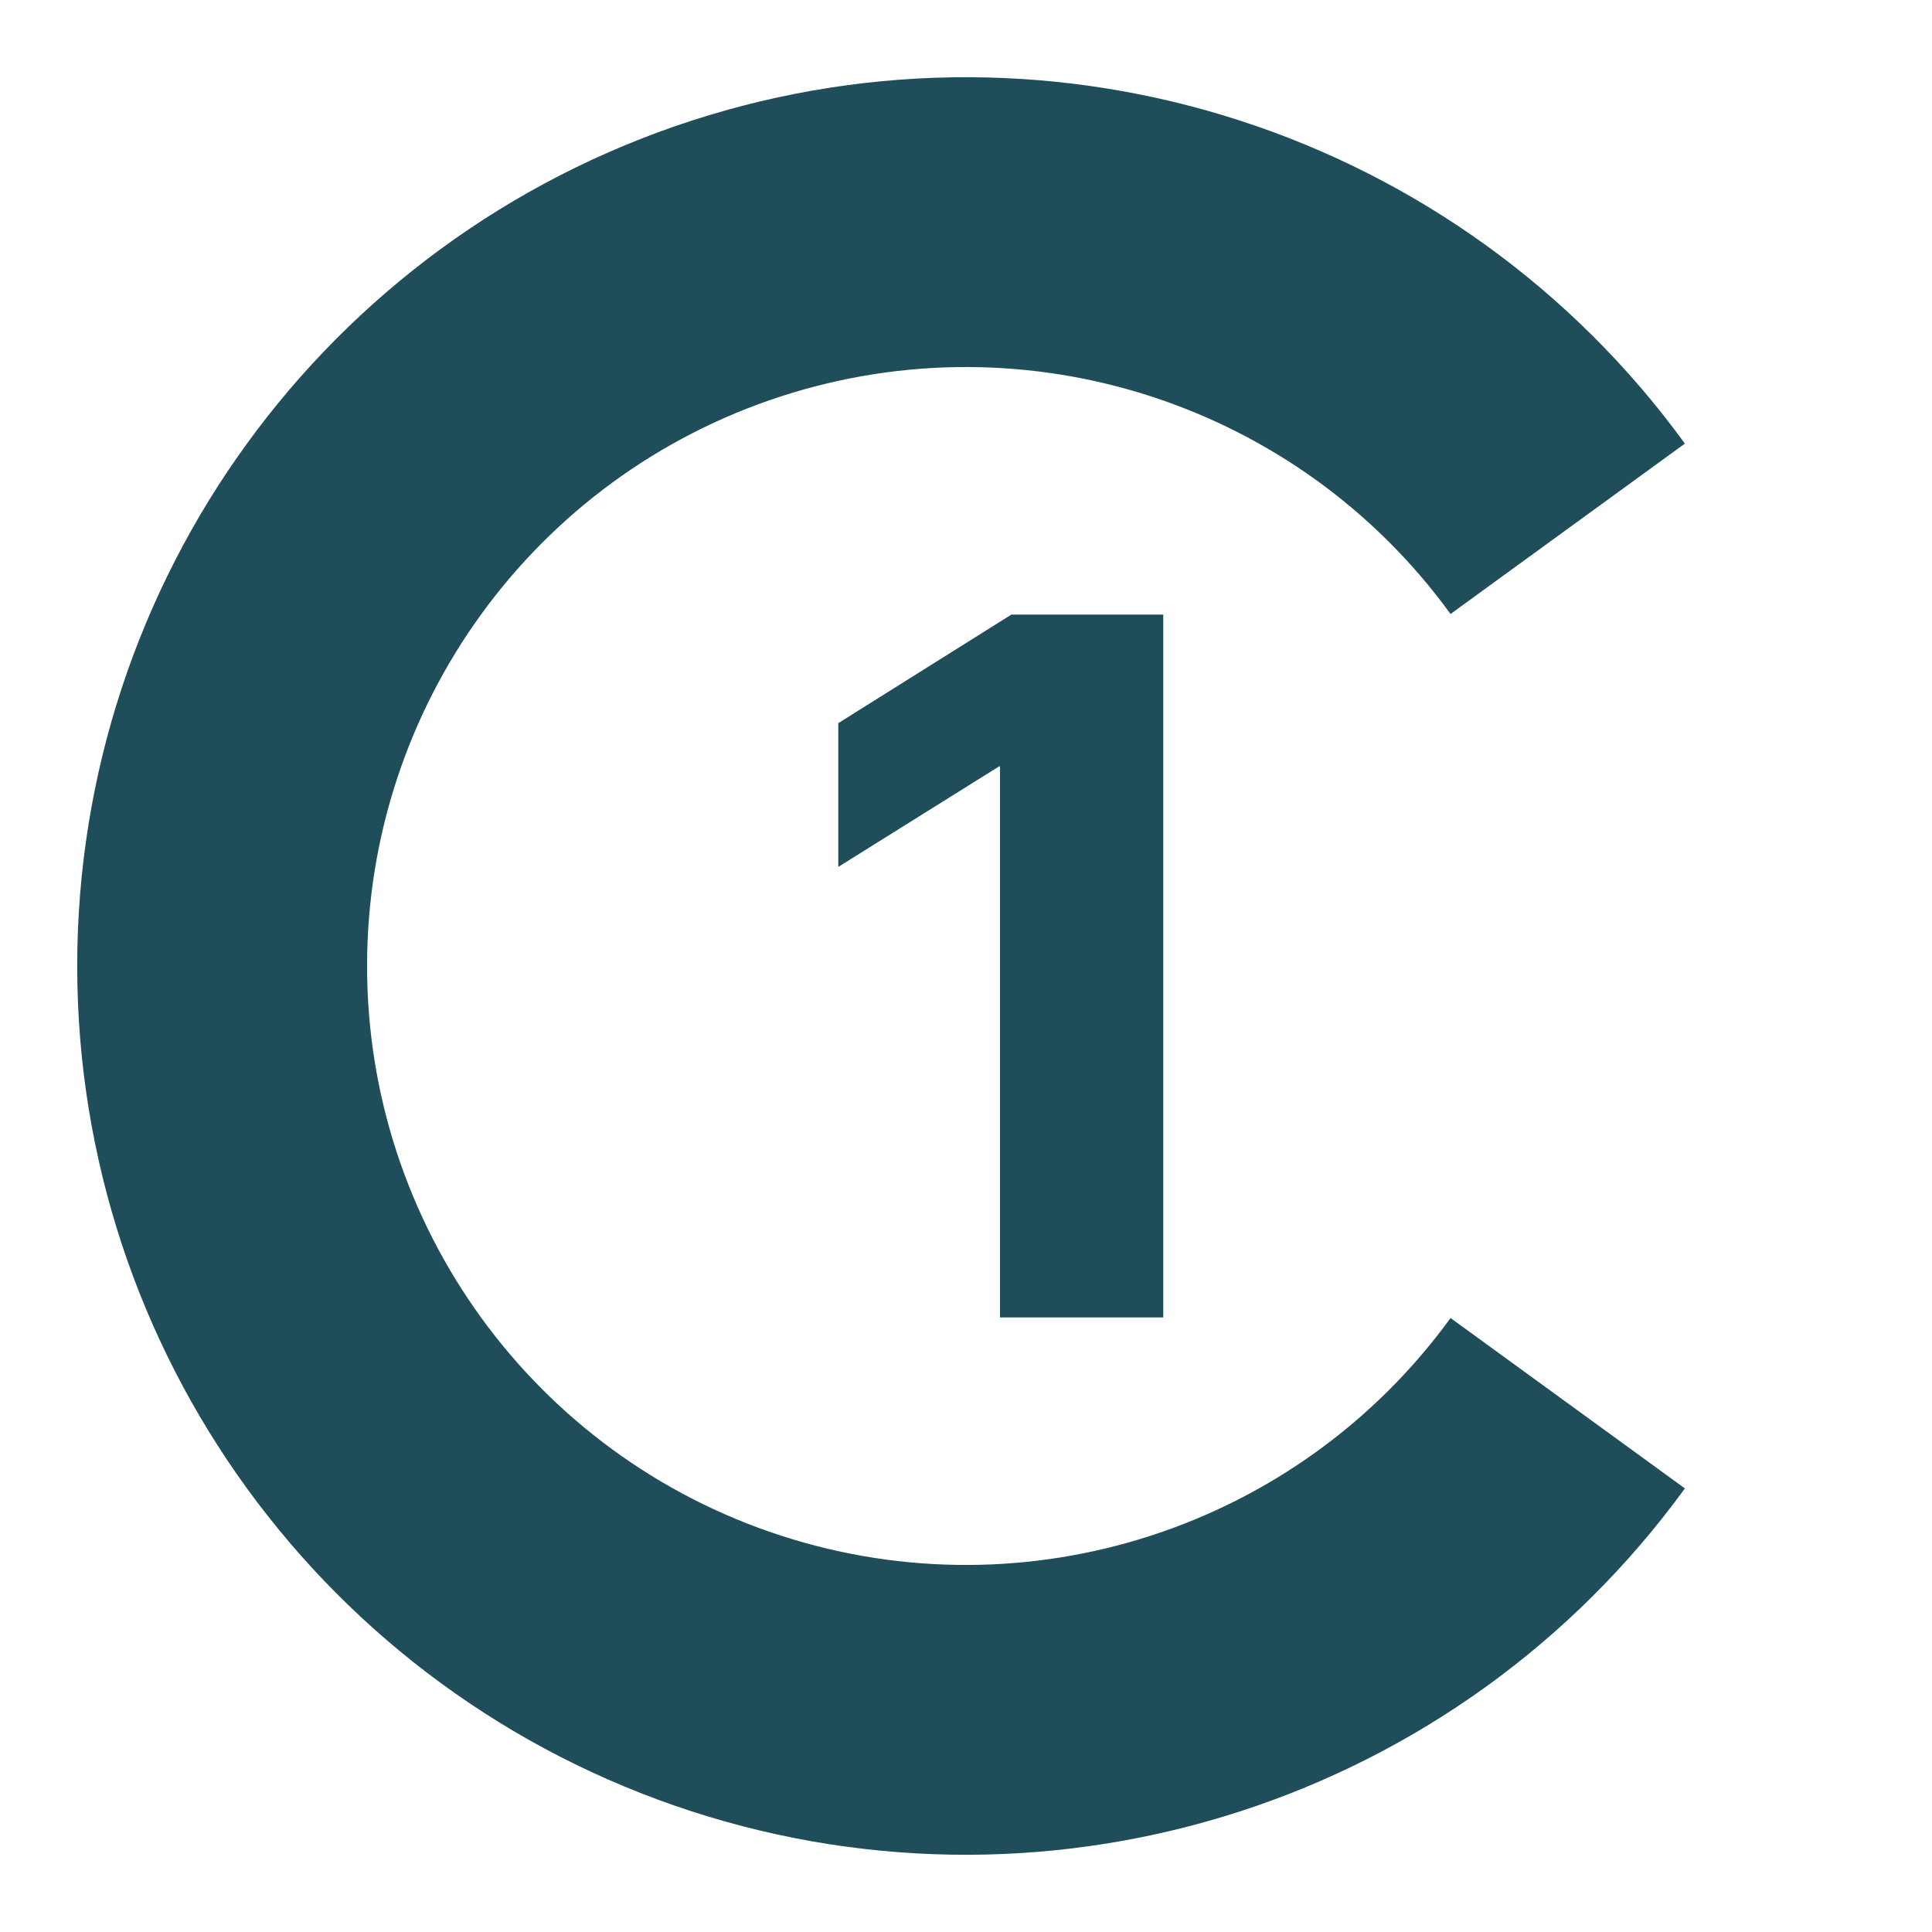
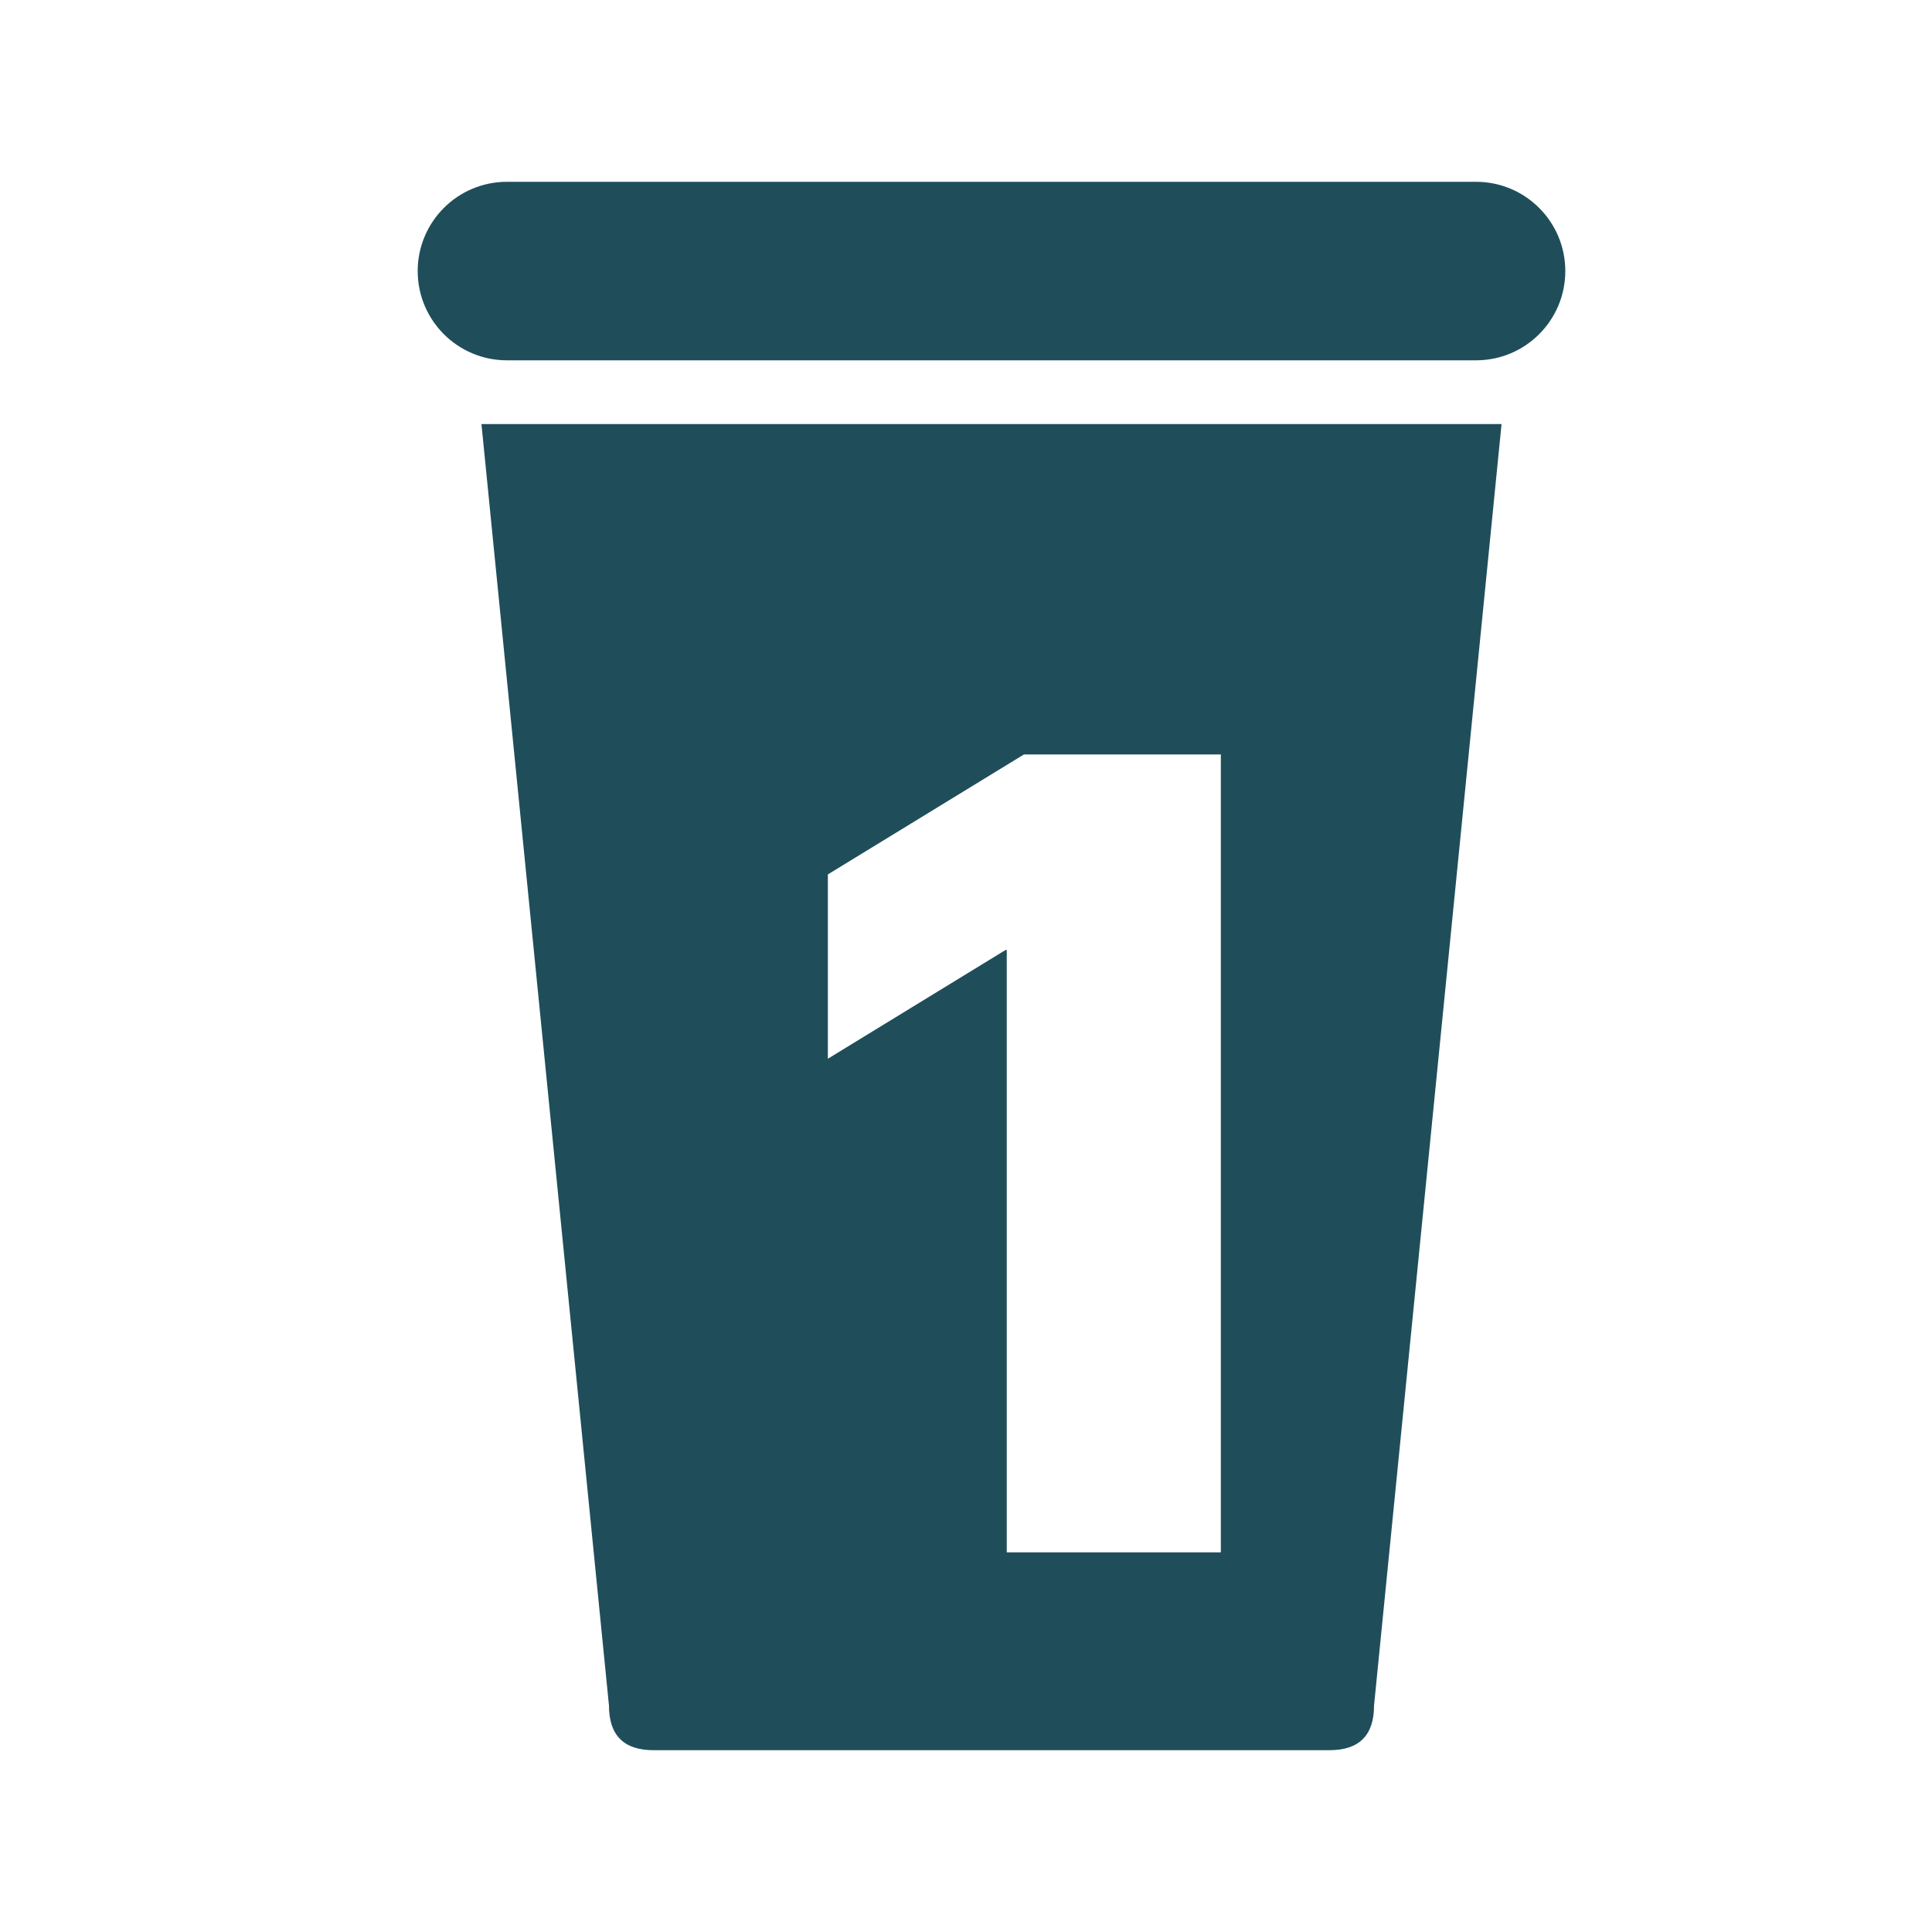
<svg xmlns="http://www.w3.org/2000/svg" viewBox="0 0 100 100" width="100" height="100">
-   <path d="M87.21 77.04A46 46 0 1 1 87.21 22.96L75.08 31.78A31 31 0 1 0 75.08 68.22Z" fill="#1F4E5A" />
-   <path d="M60.21 31.81H52.35L43.39 37.43V44.87L51.71 39.67H51.76V68.19H60.21Z" fill="#1F4E5A" />
+   <path d="M26.24 9.41H76.4A4.62 4.62 0 0 1 76.4 18.65H26.24A4.62 4.62 0 0 1 26.24 9.41ZM24.92 21.95H77.72L71.12 88.28Q71.12 90.59 68.81 90.59H33.83Q31.52 90.59 31.52 88.28ZM63.19 39.05H53L42.85 45.26V54.8L52.05 49.17H52.11V80.35H63.19Z" fill="#1F4E5A" fill-rule="evenodd" />
</svg>
